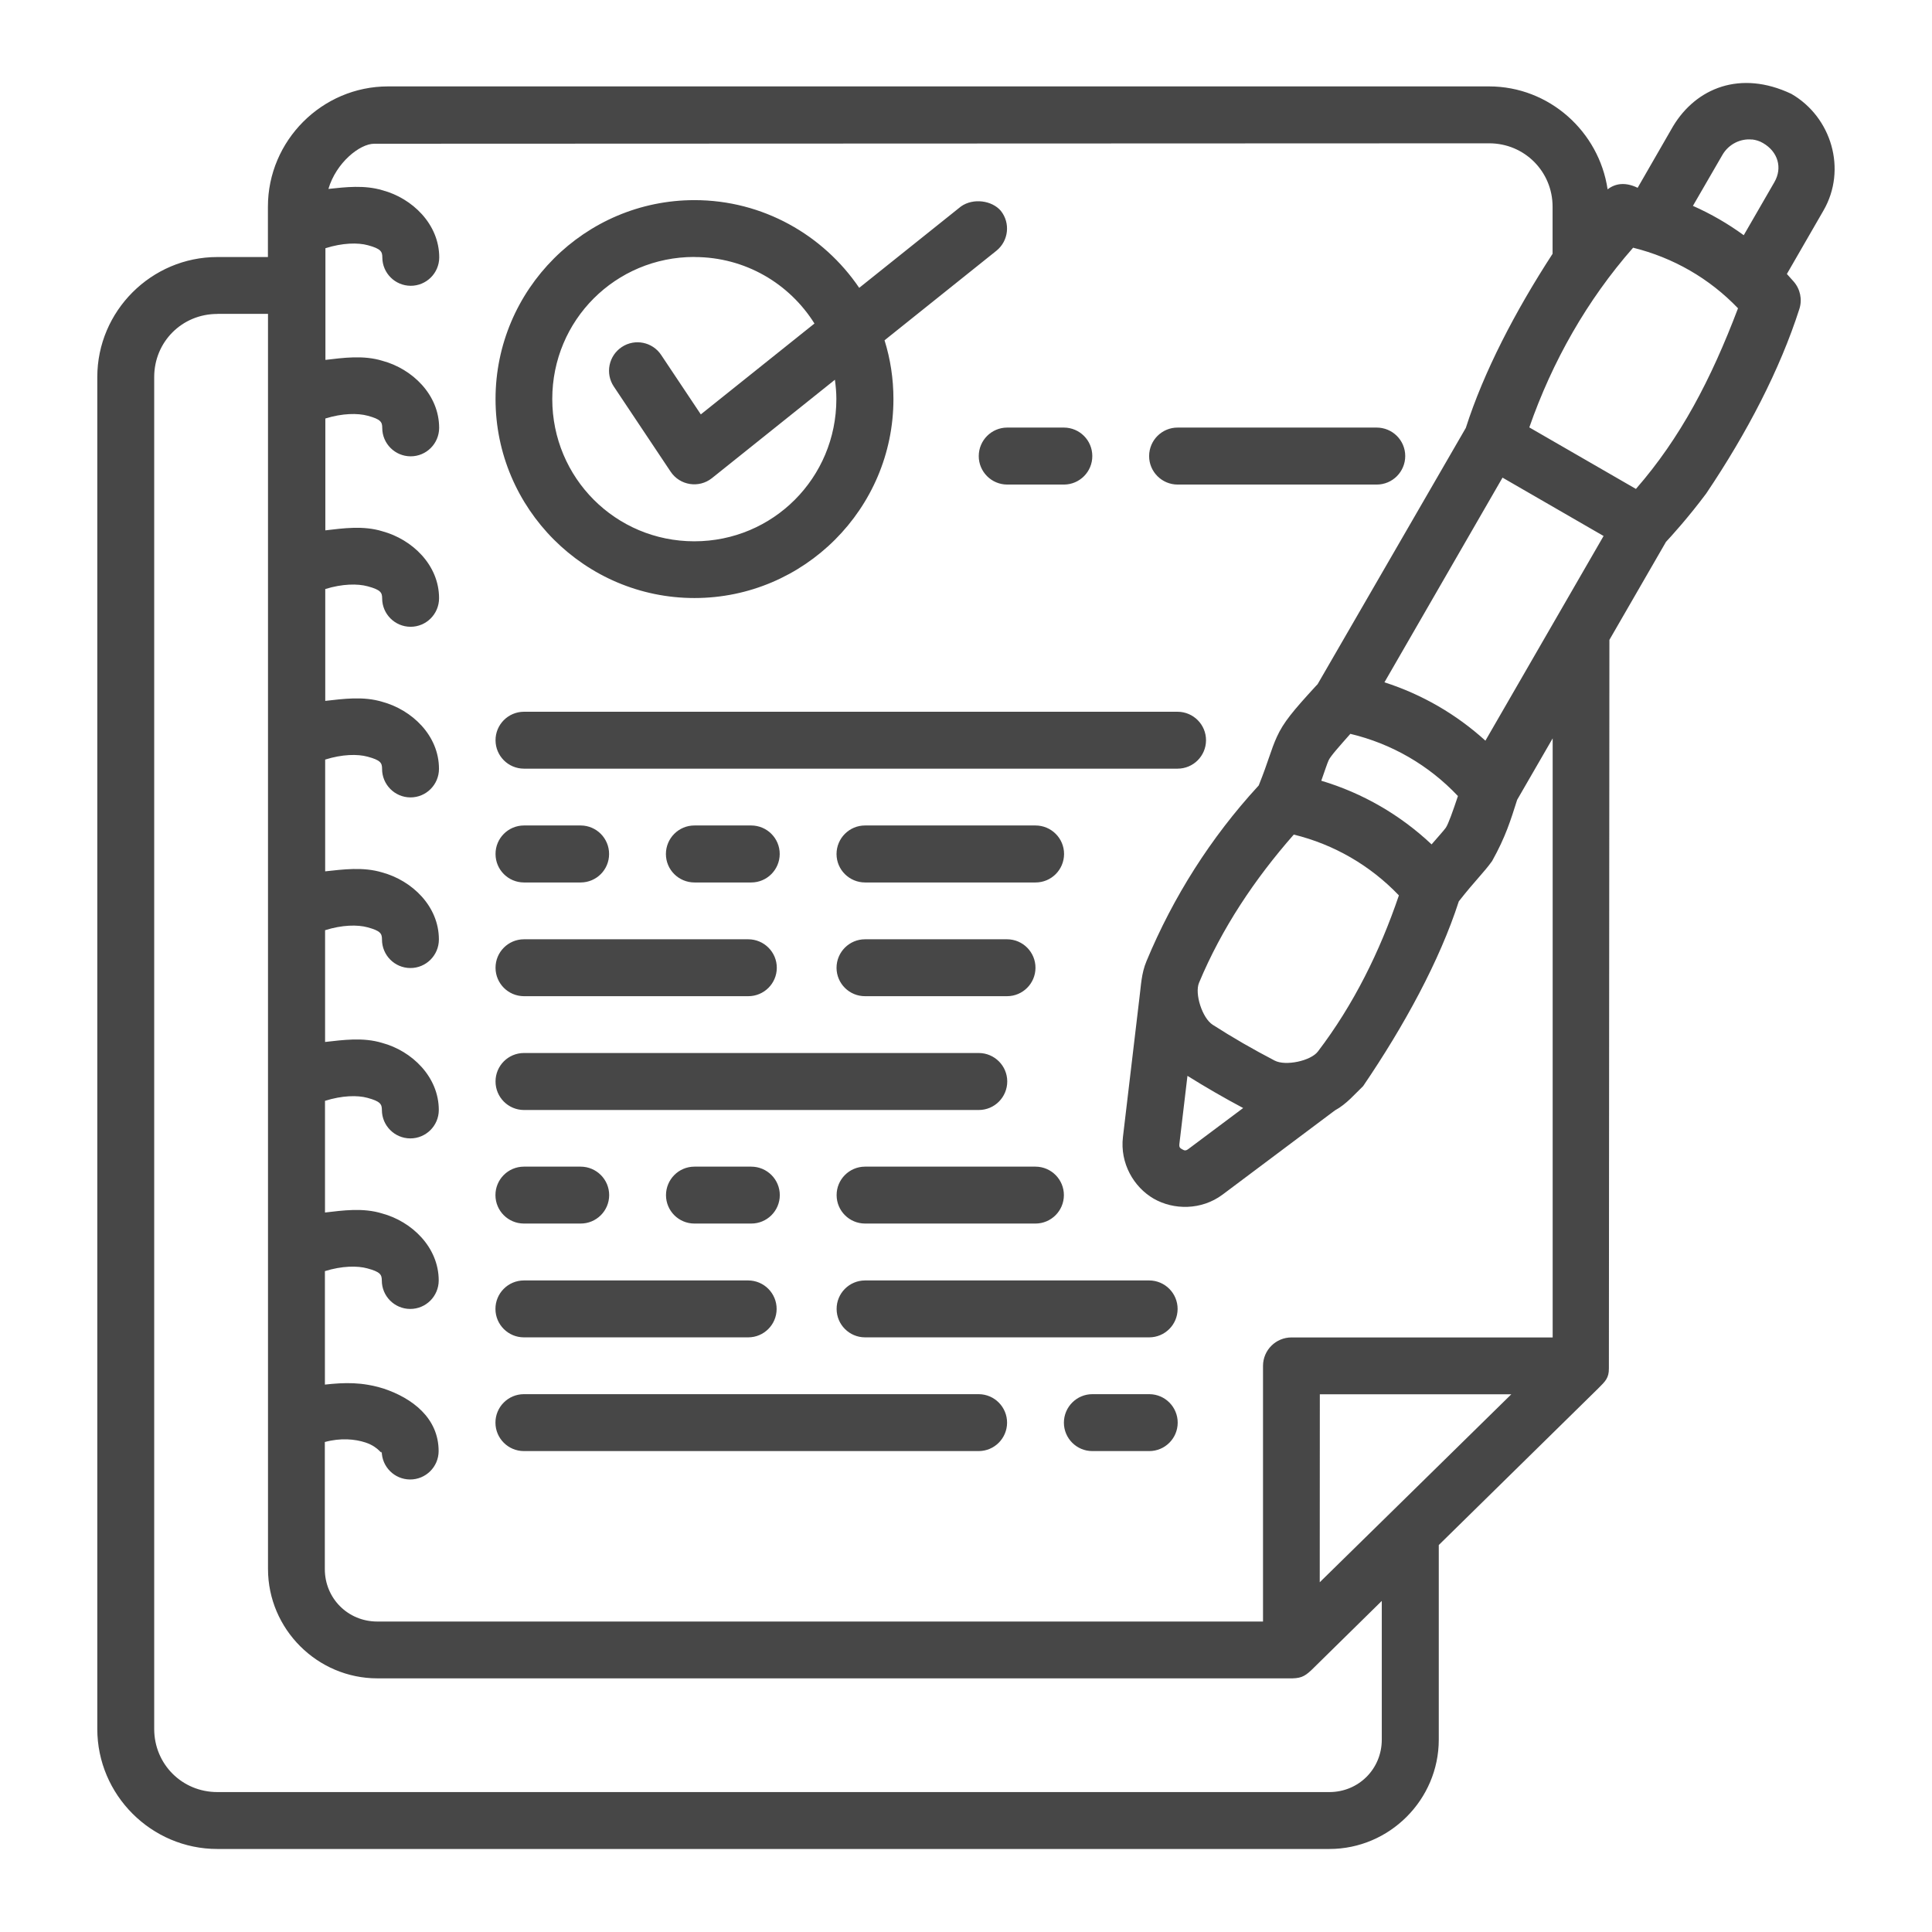
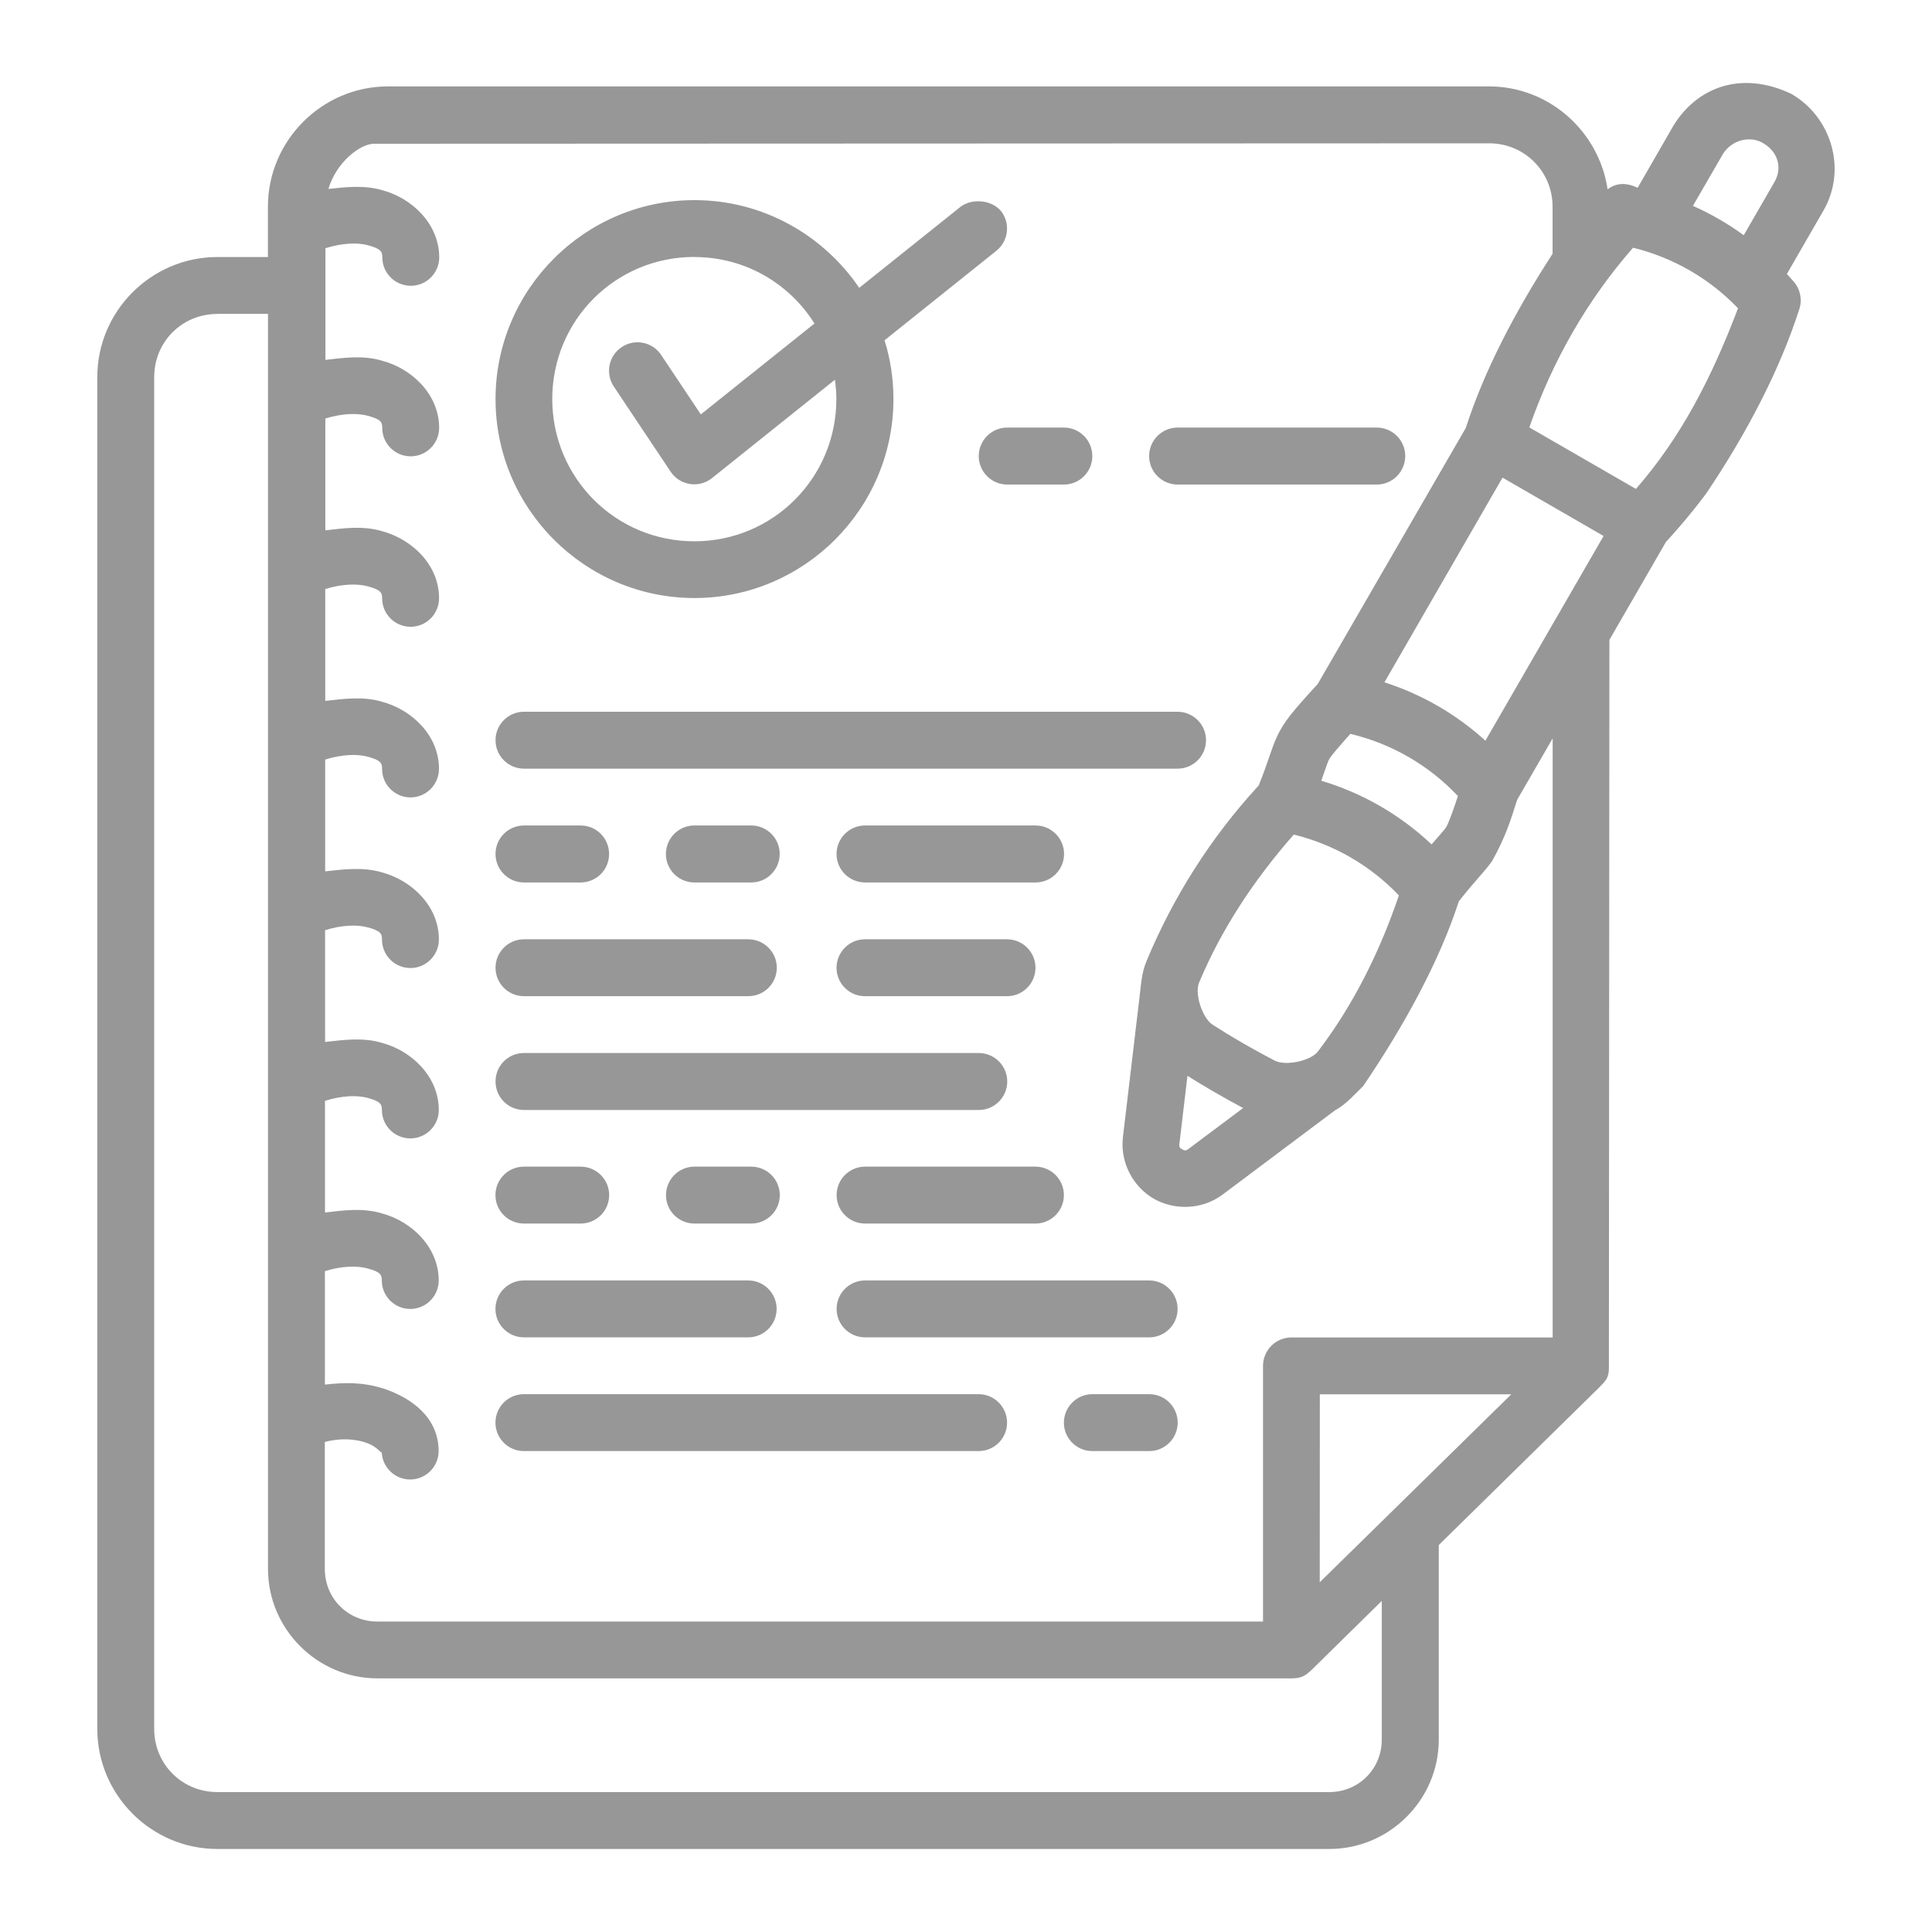
<svg xmlns="http://www.w3.org/2000/svg" width="22" height="22" viewBox="0 0 22.578 22.578" version="1.1" id="svg831">
  <defs id="defs825">
    <pattern id="EMFhbasepattern" patternUnits="userSpaceOnUse" width="6" height="6" x="0" y="0" />
    <pattern id="EMFhbasepattern-9" patternUnits="userSpaceOnUse" width="6" height="6" x="0" y="0" />
    <pattern id="EMFhbasepattern-0" patternUnits="userSpaceOnUse" width="6" height="6" x="0" y="0" />
    <pattern id="EMFhbasepattern-7" patternUnits="userSpaceOnUse" width="6" height="6" x="0" y="0" />
    <pattern id="EMFhbasepattern-2" patternUnits="userSpaceOnUse" width="6" height="6" x="0" y="0" />
    <pattern id="EMFhbasepattern-98" patternUnits="userSpaceOnUse" width="6" height="6" x="0" y="0" />
    <pattern id="EMFhbasepattern-6" patternUnits="userSpaceOnUse" width="6" height="6" x="0" y="0" />
    <pattern id="EMFhbasepattern-01" patternUnits="userSpaceOnUse" width="6" height="6" x="0" y="0" />
    <pattern id="EMFhbasepattern-07" patternUnits="userSpaceOnUse" width="6" height="6" x="0" y="0" />
    <pattern id="EMFhbasepattern-8" patternUnits="userSpaceOnUse" width="6" height="6" x="0" y="0" />
    <pattern id="EMFhbasepattern-4" patternUnits="userSpaceOnUse" width="6" height="6" x="0" y="0" />
    <pattern id="EMFhbasepattern-40" patternUnits="userSpaceOnUse" width="6" height="6" x="0" y="0" />
    <pattern id="EMFhbasepattern-08" patternUnits="userSpaceOnUse" width="6" height="6" x="0" y="0" />
    <pattern id="EMFhbasepattern-04" patternUnits="userSpaceOnUse" width="6" height="6" x="0" y="0" />
    <pattern id="EMFhbasepattern-014" patternUnits="userSpaceOnUse" width="6" height="6" x="0" y="0" />
    <pattern id="EMFhbasepattern-27" patternUnits="userSpaceOnUse" width="6" height="6" x="0" y="0" />
    <pattern id="EMFhbasepattern-09" patternUnits="userSpaceOnUse" width="6" height="6" x="0" y="0" />
    <pattern id="EMFhbasepattern-5" patternUnits="userSpaceOnUse" width="6" height="6" x="0" y="0" />
    <pattern id="EMFhbasepattern-018" patternUnits="userSpaceOnUse" width="6" height="6" x="0" y="0" />
  </defs>
  <g id="layer1" transform="translate(0,-274.4222)">
-     <path d="m 19.138,276.617 c -0.138,-0.067 -0.257,-0.055 -0.351,0.018 -0.1,-0.676 -0.683,-1.203 -1.385,-1.203 H 4.534 c -0.771,0 -1.403,0.634 -1.403,1.405 -3.314e-4,0.198 0,0.391 0,0.589 h -0.591 c -0.771,-4e-5 -1.403,0.631 -1.403,1.403 v 15.798 c -2.5e-6,0.771 0.631,1.403 1.403,1.403 H 15.536 c 0.702,0 1.278,-0.576 1.278,-1.278 v -2.274 l 1.864,-1.831 c 0.083,-0.083 0.125,-0.121 0.124,-0.234 l 0.006,-8.513 0.661,-1.145 c 0.052,-0.056 0.256,-0.278 0.47,-0.565 0.48,-0.713 0.863,-1.452 1.089,-2.157 0.036,-0.112 0.01,-0.233 -0.067,-0.321 -0.025,-0.029 -0.053,-0.06 -0.079,-0.088 l 0.428,-0.742 c 0.276,-0.478 0.095,-1.091 -0.376,-1.363 -0.596,-0.282 -1.113,-0.068 -1.382,0.379 z m 1.337,-0.565 c 0.044,0.005 0.088,0.018 0.128,0.042 0.175,0.101 0.23,0.289 0.133,0.457 l -0.358,0.62 c -0.185,-0.135 -0.384,-0.25 -0.594,-0.343 l 0.345,-0.596 c 0.073,-0.126 0.212,-0.193 0.345,-0.179 z m -3.072,0.045 c 0.412,0 0.741,0.329 0.741,0.741 v 0.55 c -0.438,0.674 -0.804,1.379 -1.014,2.035 l -1.732,2.995 -0.022,0.023 c -0.265,0.289 -0.377,0.423 -0.454,0.592 -0.072,0.158 -0.096,0.279 -0.212,0.568 l -0.009,0.01 c -0.552,0.601 -0.99,1.292 -1.302,2.042 -0.062,0.146 -0.065,0.295 -0.083,0.428 l -0.193,1.629 c -0.036,0.306 0.126,0.585 0.359,0.72 0.233,0.134 0.558,0.137 0.805,-0.047 l 1.313,-0.984 c 0.137,-0.074 0.238,-0.197 0.33,-0.284 0.481,-0.707 0.895,-1.467 1.118,-2.159 0.195,-0.249 0.287,-0.329 0.389,-0.471 0.158,-0.282 0.218,-0.48 0.293,-0.716 l 0.415,-0.718 v 7.001 h -3.051 c -0.183,-7e-4 -0.333,0.147 -0.334,0.331 v 2.989 H 4.409 c -0.343,0 -0.613,-0.271 -0.613,-0.613 v -1.485 c 0.184,-0.05 0.352,-0.035 0.476,0.006 0.165,0.055 0.189,0.156 0.189,0.101 6.642e-4,0.182 0.148,0.33 0.331,0.331 0.183,7.3e-4 0.333,-0.147 0.334,-0.331 0,-0.388 -0.309,-0.62 -0.642,-0.731 -0.254,-0.079 -0.457,-0.072 -0.687,-0.047 v -1.326 c 0.199,-0.062 0.379,-0.064 0.496,-0.032 0.152,0.041 0.169,0.073 0.169,0.142 3.314e-4,0.183 0.148,0.331 0.331,0.332 0.184,7.2e-4 0.333,-0.148 0.334,-0.332 -6.3e-6,-0.39 -0.316,-0.691 -0.662,-0.784 -0.224,-0.069 -0.459,-0.035 -0.667,-0.011 v -1.305 c 0.199,-0.063 0.379,-0.067 0.496,-0.035 0.152,0.041 0.169,0.074 0.169,0.143 6.642e-4,0.182 0.148,0.33 0.331,0.331 0.183,7.3e-4 0.333,-0.147 0.334,-0.331 -6.3e-6,-0.39 -0.316,-0.692 -0.662,-0.785 -0.224,-0.068 -0.459,-0.034 -0.667,-0.011 v -1.306 c 0.199,-0.063 0.379,-0.066 0.496,-0.034 0.152,0.041 0.169,0.073 0.169,0.142 -6.643e-4,0.183 0.147,0.333 0.331,0.334 0.184,7.2e-4 0.334,-0.149 0.334,-0.334 -6.3e-6,-0.39 -0.316,-0.689 -0.662,-0.783 -0.224,-0.068 -0.459,-0.035 -0.667,-0.013 v -1.306 c 0.199,-0.063 0.379,-0.066 0.496,-0.034 0.152,0.041 0.169,0.073 0.169,0.142 -6.643e-4,0.183 0.147,0.333 0.331,0.334 0.184,7.3e-4 0.334,-0.149 0.334,-0.334 -6.3e-6,-0.39 -0.316,-0.689 -0.662,-0.783 -0.224,-0.068 -0.459,-0.034 -0.667,-0.011 v -1.307 c 0.199,-0.062 0.379,-0.064 0.496,-0.032 0.152,0.041 0.169,0.073 0.169,0.142 6.642e-4,0.182 0.148,0.33 0.331,0.331 0.184,7.3e-4 0.334,-0.149 0.334,-0.334 -6.3e-6,-0.39 -0.316,-0.688 -0.662,-0.782 -0.224,-0.069 -0.459,-0.035 -0.667,-0.011 v -1.307 c 0.199,-0.062 0.379,-0.064 0.496,-0.032 0.152,0.041 0.169,0.073 0.169,0.142 3.314e-4,0.183 0.148,0.331 0.331,0.332 0.184,6.7e-4 0.333,-0.148 0.334,-0.332 -6.3e-6,-0.39 -0.316,-0.691 -0.662,-0.784 -0.224,-0.069 -0.459,-0.035 -0.667,-0.011 v -0.866 -0.439 c 0.199,-0.063 0.379,-0.067 0.496,-0.035 0.152,0.041 0.169,0.074 0.169,0.143 6.642e-4,0.182 0.148,0.33 0.331,0.331 0.183,6.5e-4 0.333,-0.147 0.334,-0.331 -6.3e-6,-0.39 -0.316,-0.692 -0.662,-0.785 -0.213,-0.064 -0.433,-0.037 -0.633,-0.016 0.09,-0.306 0.366,-0.528 0.535,-0.528 z m -6.173,0.738 -1.189,0.951 c -0.419,-0.617 -1.126,-1.025 -1.925,-1.025 -1.28,0 -2.325,1.044 -2.325,2.325 0,1.28 1.044,2.325 2.325,2.325 1.28,0 2.325,-1.044 2.325,-2.325 0,-0.239 -0.036,-0.47 -0.104,-0.687 l 1.308,-1.047 c 0.142,-0.115 0.165,-0.323 0.051,-0.466 -0.103,-0.121 -0.322,-0.153 -0.466,-0.051 z m 7.855,0.482 c 0.469,0.116 0.892,0.359 1.226,0.708 -0.316,0.833 -0.673,1.515 -1.193,2.111 -0.415,-0.239 -0.831,-0.479 -1.246,-0.719 0.269,-0.771 0.674,-1.486 1.213,-2.1 z m -10.97,0.109 c 0.595,0 1.111,0.311 1.403,0.777 l -1.328,1.062 -0.463,-0.694 c -0.101,-0.153 -0.308,-0.195 -0.461,-0.093 -0.153,0.102 -0.195,0.308 -0.093,0.461 l 0.664,0.995 c 0.108,0.162 0.331,0.197 0.483,0.076 l 1.437,-1.15 c 0.01,0.074 0.017,0.148 0.017,0.225 0,0.921 -0.739,1.663 -1.66,1.663 -0.921,0 -1.66,-0.742 -1.66,-1.663 0,-0.921 0.739,-1.66 1.66,-1.66 h -3.7e-6 z m -5.574,0.664 h 0.591 c -3.314e-4,4.877 -4.89e-5,10.011 0,14.668 -2.5e-6,0.702 0.576,1.278 1.278,1.278 H 15.057 c 0.137,0.003 0.182,-0.016 0.267,-0.095 l 0.824,-0.81 v 1.621 c 2e-6,0.343 -0.271,0.613 -0.613,0.613 H 2.54 c -0.412,0 -0.738,-0.326 -0.738,-0.738 v -15.798 c 0,-0.412 0.325,-0.738 0.738,-0.738 h -1e-5 z m 9.229,1.329 c -0.183,3.3e-4 -0.331,0.149 -0.332,0.332 -6.64e-4,0.184 0.148,0.333 0.332,0.334 h 0.664 c 0.183,-6.6e-4 0.332,-0.15 0.331,-0.334 -3.31e-4,-0.183 -0.148,-0.331 -0.331,-0.332 z m 1.993,0 c -0.184,-6.6e-4 -0.333,0.148 -0.334,0.332 -6.64e-4,0.184 0.149,0.334 0.334,0.334 h 2.325 c 0.184,6.7e-4 0.334,-0.149 0.334,-0.334 -3.33e-4,-0.184 -0.15,-0.332 -0.334,-0.332 z m 3.796,0.585 c 0.394,0.227 0.787,0.455 1.181,0.682 l -1.381,2.392 c -0.34,-0.309 -0.743,-0.542 -1.18,-0.682 z m -11.437,2.736 c -0.183,7.4e-4 -0.332,0.15 -0.331,0.334 6.643e-4,0.182 0.148,0.33 0.331,0.331 H 13.762 c 0.183,-3.6e-4 0.331,-0.148 0.332,-0.331 6.64e-4,-0.184 -0.148,-0.333 -0.332,-0.334 z m 9.658,0.258 c 0.483,0.115 0.917,0.366 1.258,0.727 -0.058,0.173 -0.112,0.328 -0.143,0.372 -0.024,0.033 -0.083,0.098 -0.165,0.193 -0.366,-0.345 -0.807,-0.6 -1.289,-0.744 0.042,-0.119 0.069,-0.202 0.086,-0.239 0.022,-0.049 0.132,-0.171 0.253,-0.308 z m -9.658,1.071 c -0.183,7.3e-4 -0.332,0.15 -0.331,0.334 3.315e-4,0.183 0.148,0.331 0.331,0.332 h 0.665 c 0.183,-7.3e-4 0.331,-0.149 0.331,-0.332 6.642e-4,-0.183 -0.147,-0.333 -0.331,-0.334 z m 1.994,0 c -0.184,-7.2e-4 -0.334,0.149 -0.334,0.334 3.327e-4,0.184 0.15,0.332 0.334,0.332 h 0.664 c 0.183,-3.6e-4 0.331,-0.149 0.332,-0.332 6.643e-4,-0.184 -0.148,-0.333 -0.332,-0.334 z m 1.994,0 c -0.184,-7.2e-4 -0.334,0.149 -0.334,0.334 3.314e-4,0.184 0.15,0.332 0.334,0.332 h 1.991 c 0.184,7.3e-4 0.333,-0.148 0.334,-0.332 6.66e-4,-0.184 -0.149,-0.334 -0.334,-0.334 z m 5.008,0.106 c 0.471,0.115 0.895,0.361 1.23,0.711 -0.222,0.654 -0.529,1.277 -0.947,1.825 -0.083,0.109 -0.376,0.172 -0.504,0.106 -0.248,-0.129 -0.49,-0.268 -0.725,-0.419 -0.122,-0.078 -0.213,-0.363 -0.16,-0.49 0.265,-0.636 0.651,-1.213 1.107,-1.732 z m -8.996,1.224 c -0.183,7.3e-4 -0.332,0.15 -0.331,0.334 6.643e-4,0.182 0.148,0.33 0.331,0.331 h 2.622 c 0.183,7.4e-4 0.333,-0.147 0.334,-0.331 6.643e-4,-0.184 -0.149,-0.334 -0.334,-0.334 z m 3.988,0 c -0.184,-7.2e-4 -0.334,0.149 -0.334,0.334 6.642e-4,0.183 0.15,0.332 0.334,0.331 h 1.66 c 0.182,-6.9e-4 0.33,-0.148 0.331,-0.331 6.64e-4,-0.183 -0.147,-0.333 -0.331,-0.334 z m -3.988,1.329 c -0.183,7e-4 -0.331,0.149 -0.331,0.332 -6.642e-4,0.183 0.147,0.333 0.331,0.334 h 5.317 c 0.184,-3.7e-4 0.332,-0.15 0.332,-0.334 -3.33e-4,-0.183 -0.149,-0.331 -0.332,-0.332 z m 7.755,0.267 c 0.213,0.133 0.429,0.258 0.651,0.376 l -0.639,0.478 c -0.034,0.026 -0.049,0.018 -0.074,0.004 -0.025,-0.014 -0.037,-0.022 -0.032,-0.065 z m -7.756,1.061 c -0.183,7.3e-4 -0.332,0.15 -0.331,0.334 6.643e-4,0.182 0.148,0.33 0.331,0.331 h 0.664 c 0.183,7.4e-4 0.333,-0.147 0.334,-0.331 6.642e-4,-0.184 -0.149,-0.334 -0.334,-0.334 z m 1.994,0 c -0.184,3.7e-4 -0.332,0.15 -0.332,0.334 6.642e-4,0.183 0.149,0.331 0.332,0.331 h 0.664 c 0.183,7.4e-4 0.333,-0.147 0.334,-0.331 6.643e-4,-0.184 -0.149,-0.334 -0.334,-0.334 z m 1.993,0 c -0.183,7.3e-4 -0.332,0.15 -0.331,0.334 6.642e-4,0.182 0.148,0.33 0.331,0.331 h 1.994 c 0.182,-6.9e-4 0.33,-0.148 0.331,-0.331 6.64e-4,-0.183 -0.147,-0.333 -0.331,-0.334 z m -3.987,1.33 c -0.183,7.3e-4 -0.332,0.15 -0.331,0.334 6.643e-4,0.182 0.148,0.33 0.331,0.331 h 2.624 c 0.182,-6.9e-4 0.33,-0.148 0.331,-0.331 6.643e-4,-0.183 -0.147,-0.333 -0.331,-0.334 z m 3.987,0 c -0.183,7.3e-4 -0.332,0.15 -0.331,0.334 6.642e-4,0.182 0.148,0.33 0.331,0.331 h 3.323 c 0.182,-6.9e-4 0.33,-0.148 0.331,-0.331 6.65e-4,-0.183 -0.147,-0.333 -0.331,-0.334 z m -3.987,1.329 c -0.183,7.2e-4 -0.332,0.15 -0.331,0.334 6.643e-4,0.182 0.148,0.33 0.331,0.331 h 5.317 c 0.182,-7e-4 0.33,-0.148 0.331,-0.331 6.64e-4,-0.183 -0.147,-0.333 -0.331,-0.334 z m 6.646,0 c -0.184,-7.3e-4 -0.334,0.149 -0.334,0.334 6.64e-4,0.183 0.15,0.332 0.334,0.331 h 0.665 c 0.182,-7e-4 0.33,-0.148 0.331,-0.331 6.65e-4,-0.183 -0.147,-0.333 -0.331,-0.334 z m 2.657,0.001 H 17.662 l -1.41,1.384 -0.829,0.813 z" style="color:#000000;font-style:normal;font-variant:normal;font-weight:normal;font-stretch:normal;font-size:medium;line-height:normal;font-family:sans-serif;font-variant-ligatures:normal;font-variant-position:normal;font-variant-caps:normal;font-variant-numeric:normal;font-variant-alternates:normal;font-variant-east-asian:normal;font-feature-settings:normal;font-variation-settings:normal;text-indent:0;text-align:start;text-decoration:none;text-decoration-line:none;text-decoration-style:solid;text-decoration-color:#000000;letter-spacing:normal;word-spacing:normal;text-transform:none;writing-mode:lr-tb;direction:ltr;text-orientation:mixed;dominant-baseline:auto;baseline-shift:baseline;text-anchor:start;white-space:normal;shape-padding:0;shape-margin:0;inline-size:0;clip-rule:nonzero;display:inline;overflow:visible;visibility:visible;opacity:1;isolation:auto;mix-blend-mode:normal;color-interpolation:sRGB;color-interpolation-filters:linearRGB;solid-color:#000000;solid-opacity:1;vector-effect:none;fill:#474747;fill-opacity:1;fill-rule:evenodd;stroke:none;stroke-width:0.664;stroke-linecap:round;stroke-linejoin:round;stroke-miterlimit:4;stroke-dasharray:none;stroke-dashoffset:0;stroke-opacity:1;color-rendering:auto;image-rendering:auto;shape-rendering:auto;text-rendering:auto;enable-background:accumulate;stop-color:#000000;stop-opacity:1" id="path871" />
+     <path d="m 19.138,276.617 c -0.138,-0.067 -0.257,-0.055 -0.351,0.018 -0.1,-0.676 -0.683,-1.203 -1.385,-1.203 H 4.534 c -0.771,0 -1.403,0.634 -1.403,1.405 -3.314e-4,0.198 0,0.391 0,0.589 h -0.591 c -0.771,-4e-5 -1.403,0.631 -1.403,1.403 v 15.798 c -2.5e-6,0.771 0.631,1.403 1.403,1.403 H 15.536 c 0.702,0 1.278,-0.576 1.278,-1.278 v -2.274 l 1.864,-1.831 c 0.083,-0.083 0.125,-0.121 0.124,-0.234 l 0.006,-8.513 0.661,-1.145 c 0.052,-0.056 0.256,-0.278 0.47,-0.565 0.48,-0.713 0.863,-1.452 1.089,-2.157 0.036,-0.112 0.01,-0.233 -0.067,-0.321 -0.025,-0.029 -0.053,-0.06 -0.079,-0.088 l 0.428,-0.742 c 0.276,-0.478 0.095,-1.091 -0.376,-1.363 -0.596,-0.282 -1.113,-0.068 -1.382,0.379 z m 1.337,-0.565 c 0.044,0.005 0.088,0.018 0.128,0.042 0.175,0.101 0.23,0.289 0.133,0.457 l -0.358,0.62 c -0.185,-0.135 -0.384,-0.25 -0.594,-0.343 l 0.345,-0.596 c 0.073,-0.126 0.212,-0.193 0.345,-0.179 z m -3.072,0.045 c 0.412,0 0.741,0.329 0.741,0.741 v 0.55 c -0.438,0.674 -0.804,1.379 -1.014,2.035 l -1.732,2.995 -0.022,0.023 c -0.265,0.289 -0.377,0.423 -0.454,0.592 -0.072,0.158 -0.096,0.279 -0.212,0.568 l -0.009,0.01 c -0.552,0.601 -0.99,1.292 -1.302,2.042 -0.062,0.146 -0.065,0.295 -0.083,0.428 l -0.193,1.629 c -0.036,0.306 0.126,0.585 0.359,0.72 0.233,0.134 0.558,0.137 0.805,-0.047 l 1.313,-0.984 c 0.137,-0.074 0.238,-0.197 0.33,-0.284 0.481,-0.707 0.895,-1.467 1.118,-2.159 0.195,-0.249 0.287,-0.329 0.389,-0.471 0.158,-0.282 0.218,-0.48 0.293,-0.716 l 0.415,-0.718 v 7.001 h -3.051 c -0.183,-7e-4 -0.333,0.147 -0.334,0.331 v 2.989 H 4.409 c -0.343,0 -0.613,-0.271 -0.613,-0.613 v -1.485 c 0.184,-0.05 0.352,-0.035 0.476,0.006 0.165,0.055 0.189,0.156 0.189,0.101 6.642e-4,0.182 0.148,0.33 0.331,0.331 0.183,7.3e-4 0.333,-0.147 0.334,-0.331 0,-0.388 -0.309,-0.62 -0.642,-0.731 -0.254,-0.079 -0.457,-0.072 -0.687,-0.047 v -1.326 c 0.199,-0.062 0.379,-0.064 0.496,-0.032 0.152,0.041 0.169,0.073 0.169,0.142 3.314e-4,0.183 0.148,0.331 0.331,0.332 0.184,7.2e-4 0.333,-0.148 0.334,-0.332 -6.3e-6,-0.39 -0.316,-0.691 -0.662,-0.784 -0.224,-0.069 -0.459,-0.035 -0.667,-0.011 v -1.305 c 0.199,-0.063 0.379,-0.067 0.496,-0.035 0.152,0.041 0.169,0.074 0.169,0.143 6.642e-4,0.182 0.148,0.33 0.331,0.331 0.183,7.3e-4 0.333,-0.147 0.334,-0.331 -6.3e-6,-0.39 -0.316,-0.692 -0.662,-0.785 -0.224,-0.068 -0.459,-0.034 -0.667,-0.011 v -1.306 c 0.199,-0.063 0.379,-0.066 0.496,-0.034 0.152,0.041 0.169,0.073 0.169,0.142 -6.643e-4,0.183 0.147,0.333 0.331,0.334 0.184,7.2e-4 0.334,-0.149 0.334,-0.334 -6.3e-6,-0.39 -0.316,-0.689 -0.662,-0.783 -0.224,-0.068 -0.459,-0.035 -0.667,-0.013 v -1.306 c 0.199,-0.063 0.379,-0.066 0.496,-0.034 0.152,0.041 0.169,0.073 0.169,0.142 -6.643e-4,0.183 0.147,0.333 0.331,0.334 0.184,7.3e-4 0.334,-0.149 0.334,-0.334 -6.3e-6,-0.39 -0.316,-0.689 -0.662,-0.783 -0.224,-0.068 -0.459,-0.034 -0.667,-0.011 v -1.307 c 0.199,-0.062 0.379,-0.064 0.496,-0.032 0.152,0.041 0.169,0.073 0.169,0.142 6.642e-4,0.182 0.148,0.33 0.331,0.331 0.184,7.3e-4 0.334,-0.149 0.334,-0.334 -6.3e-6,-0.39 -0.316,-0.688 -0.662,-0.782 -0.224,-0.069 -0.459,-0.035 -0.667,-0.011 v -1.307 c 0.199,-0.062 0.379,-0.064 0.496,-0.032 0.152,0.041 0.169,0.073 0.169,0.142 3.314e-4,0.183 0.148,0.331 0.331,0.332 0.184,6.7e-4 0.333,-0.148 0.334,-0.332 -6.3e-6,-0.39 -0.316,-0.691 -0.662,-0.784 -0.224,-0.069 -0.459,-0.035 -0.667,-0.011 v -0.866 -0.439 c 0.199,-0.063 0.379,-0.067 0.496,-0.035 0.152,0.041 0.169,0.074 0.169,0.143 6.642e-4,0.182 0.148,0.33 0.331,0.331 0.183,6.5e-4 0.333,-0.147 0.334,-0.331 -6.3e-6,-0.39 -0.316,-0.692 -0.662,-0.785 -0.213,-0.064 -0.433,-0.037 -0.633,-0.016 0.09,-0.306 0.366,-0.528 0.535,-0.528 z m -6.173,0.738 -1.189,0.951 c -0.419,-0.617 -1.126,-1.025 -1.925,-1.025 -1.28,0 -2.325,1.044 -2.325,2.325 0,1.28 1.044,2.325 2.325,2.325 1.28,0 2.325,-1.044 2.325,-2.325 0,-0.239 -0.036,-0.47 -0.104,-0.687 l 1.308,-1.047 c 0.142,-0.115 0.165,-0.323 0.051,-0.466 -0.103,-0.121 -0.322,-0.153 -0.466,-0.051 z m 7.855,0.482 c 0.469,0.116 0.892,0.359 1.226,0.708 -0.316,0.833 -0.673,1.515 -1.193,2.111 -0.415,-0.239 -0.831,-0.479 -1.246,-0.719 0.269,-0.771 0.674,-1.486 1.213,-2.1 z m -10.97,0.109 c 0.595,0 1.111,0.311 1.403,0.777 l -1.328,1.062 -0.463,-0.694 c -0.101,-0.153 -0.308,-0.195 -0.461,-0.093 -0.153,0.102 -0.195,0.308 -0.093,0.461 l 0.664,0.995 c 0.108,0.162 0.331,0.197 0.483,0.076 l 1.437,-1.15 c 0.01,0.074 0.017,0.148 0.017,0.225 0,0.921 -0.739,1.663 -1.66,1.663 -0.921,0 -1.66,-0.742 -1.66,-1.663 0,-0.921 0.739,-1.66 1.66,-1.66 h -3.7e-6 z m -5.574,0.664 h 0.591 c -3.314e-4,4.877 -4.89e-5,10.011 0,14.668 -2.5e-6,0.702 0.576,1.278 1.278,1.278 H 15.057 c 0.137,0.003 0.182,-0.016 0.267,-0.095 l 0.824,-0.81 v 1.621 c 2e-6,0.343 -0.271,0.613 -0.613,0.613 H 2.54 c -0.412,0 -0.738,-0.326 -0.738,-0.738 v -15.798 c 0,-0.412 0.325,-0.738 0.738,-0.738 h -1e-5 z m 9.229,1.329 c -0.183,3.3e-4 -0.331,0.149 -0.332,0.332 -6.64e-4,0.184 0.148,0.333 0.332,0.334 h 0.664 c 0.183,-6.6e-4 0.332,-0.15 0.331,-0.334 -3.31e-4,-0.183 -0.148,-0.331 -0.331,-0.332 z m 1.993,0 c -0.184,-6.6e-4 -0.333,0.148 -0.334,0.332 -6.64e-4,0.184 0.149,0.334 0.334,0.334 h 2.325 c 0.184,6.7e-4 0.334,-0.149 0.334,-0.334 -3.33e-4,-0.184 -0.15,-0.332 -0.334,-0.332 z m 3.796,0.585 c 0.394,0.227 0.787,0.455 1.181,0.682 l -1.381,2.392 c -0.34,-0.309 -0.743,-0.542 -1.18,-0.682 z m -11.437,2.736 c -0.183,7.4e-4 -0.332,0.15 -0.331,0.334 6.643e-4,0.182 0.148,0.33 0.331,0.331 H 13.762 c 0.183,-3.6e-4 0.331,-0.148 0.332,-0.331 6.64e-4,-0.184 -0.148,-0.333 -0.332,-0.334 z m 9.658,0.258 c 0.483,0.115 0.917,0.366 1.258,0.727 -0.058,0.173 -0.112,0.328 -0.143,0.372 -0.024,0.033 -0.083,0.098 -0.165,0.193 -0.366,-0.345 -0.807,-0.6 -1.289,-0.744 0.042,-0.119 0.069,-0.202 0.086,-0.239 0.022,-0.049 0.132,-0.171 0.253,-0.308 z m -9.658,1.071 c -0.183,7.3e-4 -0.332,0.15 -0.331,0.334 3.315e-4,0.183 0.148,0.331 0.331,0.332 h 0.665 c 0.183,-7.3e-4 0.331,-0.149 0.331,-0.332 6.642e-4,-0.183 -0.147,-0.333 -0.331,-0.334 z m 1.994,0 c -0.184,-7.2e-4 -0.334,0.149 -0.334,0.334 3.327e-4,0.184 0.15,0.332 0.334,0.332 h 0.664 c 0.183,-3.6e-4 0.331,-0.149 0.332,-0.332 6.643e-4,-0.184 -0.148,-0.333 -0.332,-0.334 z m 1.994,0 c -0.184,-7.2e-4 -0.334,0.149 -0.334,0.334 3.314e-4,0.184 0.15,0.332 0.334,0.332 h 1.991 c 0.184,7.3e-4 0.333,-0.148 0.334,-0.332 6.66e-4,-0.184 -0.149,-0.334 -0.334,-0.334 z m 5.008,0.106 c 0.471,0.115 0.895,0.361 1.23,0.711 -0.222,0.654 -0.529,1.277 -0.947,1.825 -0.083,0.109 -0.376,0.172 -0.504,0.106 -0.248,-0.129 -0.49,-0.268 -0.725,-0.419 -0.122,-0.078 -0.213,-0.363 -0.16,-0.49 0.265,-0.636 0.651,-1.213 1.107,-1.732 z m -8.996,1.224 c -0.183,7.3e-4 -0.332,0.15 -0.331,0.334 6.643e-4,0.182 0.148,0.33 0.331,0.331 h 2.622 c 0.183,7.4e-4 0.333,-0.147 0.334,-0.331 6.643e-4,-0.184 -0.149,-0.334 -0.334,-0.334 z m 3.988,0 c -0.184,-7.2e-4 -0.334,0.149 -0.334,0.334 6.642e-4,0.183 0.15,0.332 0.334,0.331 h 1.66 c 0.182,-6.9e-4 0.33,-0.148 0.331,-0.331 6.64e-4,-0.183 -0.147,-0.333 -0.331,-0.334 z m -3.988,1.329 c -0.183,7e-4 -0.331,0.149 -0.331,0.332 -6.642e-4,0.183 0.147,0.333 0.331,0.334 h 5.317 c 0.184,-3.7e-4 0.332,-0.15 0.332,-0.334 -3.33e-4,-0.183 -0.149,-0.331 -0.332,-0.332 z m 7.755,0.267 c 0.213,0.133 0.429,0.258 0.651,0.376 l -0.639,0.478 c -0.034,0.026 -0.049,0.018 -0.074,0.004 -0.025,-0.014 -0.037,-0.022 -0.032,-0.065 z m -7.756,1.061 c -0.183,7.3e-4 -0.332,0.15 -0.331,0.334 6.643e-4,0.182 0.148,0.33 0.331,0.331 h 0.664 c 0.183,7.4e-4 0.333,-0.147 0.334,-0.331 6.642e-4,-0.184 -0.149,-0.334 -0.334,-0.334 z m 1.994,0 c -0.184,3.7e-4 -0.332,0.15 -0.332,0.334 6.642e-4,0.183 0.149,0.331 0.332,0.331 h 0.664 c 0.183,7.4e-4 0.333,-0.147 0.334,-0.331 6.643e-4,-0.184 -0.149,-0.334 -0.334,-0.334 z m 1.993,0 c -0.183,7.3e-4 -0.332,0.15 -0.331,0.334 6.642e-4,0.182 0.148,0.33 0.331,0.331 h 1.994 c 0.182,-6.9e-4 0.33,-0.148 0.331,-0.331 6.64e-4,-0.183 -0.147,-0.333 -0.331,-0.334 z m -3.987,1.33 c -0.183,7.3e-4 -0.332,0.15 -0.331,0.334 6.643e-4,0.182 0.148,0.33 0.331,0.331 h 2.624 c 0.182,-6.9e-4 0.33,-0.148 0.331,-0.331 6.643e-4,-0.183 -0.147,-0.333 -0.331,-0.334 z m 3.987,0 c -0.183,7.3e-4 -0.332,0.15 -0.331,0.334 6.642e-4,0.182 0.148,0.33 0.331,0.331 h 3.323 c 0.182,-6.9e-4 0.33,-0.148 0.331,-0.331 6.65e-4,-0.183 -0.147,-0.333 -0.331,-0.334 z m -3.987,1.329 c -0.183,7.2e-4 -0.332,0.15 -0.331,0.334 6.643e-4,0.182 0.148,0.33 0.331,0.331 h 5.317 c 0.182,-7e-4 0.33,-0.148 0.331,-0.331 6.64e-4,-0.183 -0.147,-0.333 -0.331,-0.334 z m 6.646,0 c -0.184,-7.3e-4 -0.334,0.149 -0.334,0.334 6.64e-4,0.183 0.15,0.332 0.334,0.331 h 0.665 c 0.182,-7e-4 0.33,-0.148 0.331,-0.331 6.65e-4,-0.183 -0.147,-0.333 -0.331,-0.334 z m 2.657,0.001 H 17.662 l -1.41,1.384 -0.829,0.813 z" style="color:#000000;font-style:normal;font-variant:normal;font-weight:normal;font-stretch:normal;font-size:medium;line-height:normal;font-family:sans-serif;font-variant-ligatures:normal;font-variant-position:normal;font-variant-caps:normal;font-variant-numeric:normal;font-variant-alternates:normal;font-variant-east-asian:normal;font-feature-settings:normal;font-variation-settings:normal;text-indent:0;text-align:start;text-decoration:none;text-decoration-line:none;text-decoration-style:solid;text-decoration-color:#000000;letter-spacing:normal;word-spacing:normal;text-transform:none;writing-mode:lr-tb;direction:ltr;text-orientation:mixed;dominant-baseline:auto;baseline-shift:baseline;text-anchor:start;white-space:normal;shape-padding:0;shape-margin:0;inline-size:0;clip-rule:nonzero;display:inline;overflow:visible;visibility:visible;opacity:1;isolation:auto;mix-blend-mode:normal;color-interpolation:sRGB;color-interpolation-filters:linearRGB;solid-color:#000000;solid-opacity:1;vector-effect:none;fill:#979797;fill-opacity:1;fill-rule:evenodd;stroke:none;stroke-width:0.664;stroke-linecap:round;stroke-linejoin:round;stroke-miterlimit:4;stroke-dasharray:none;stroke-dashoffset:0;stroke-opacity:1;color-rendering:auto;image-rendering:auto;shape-rendering:auto;text-rendering:auto;enable-background:accumulate;stop-color:#000000;stop-opacity:1" id="path871" />
  </g>
</svg>
